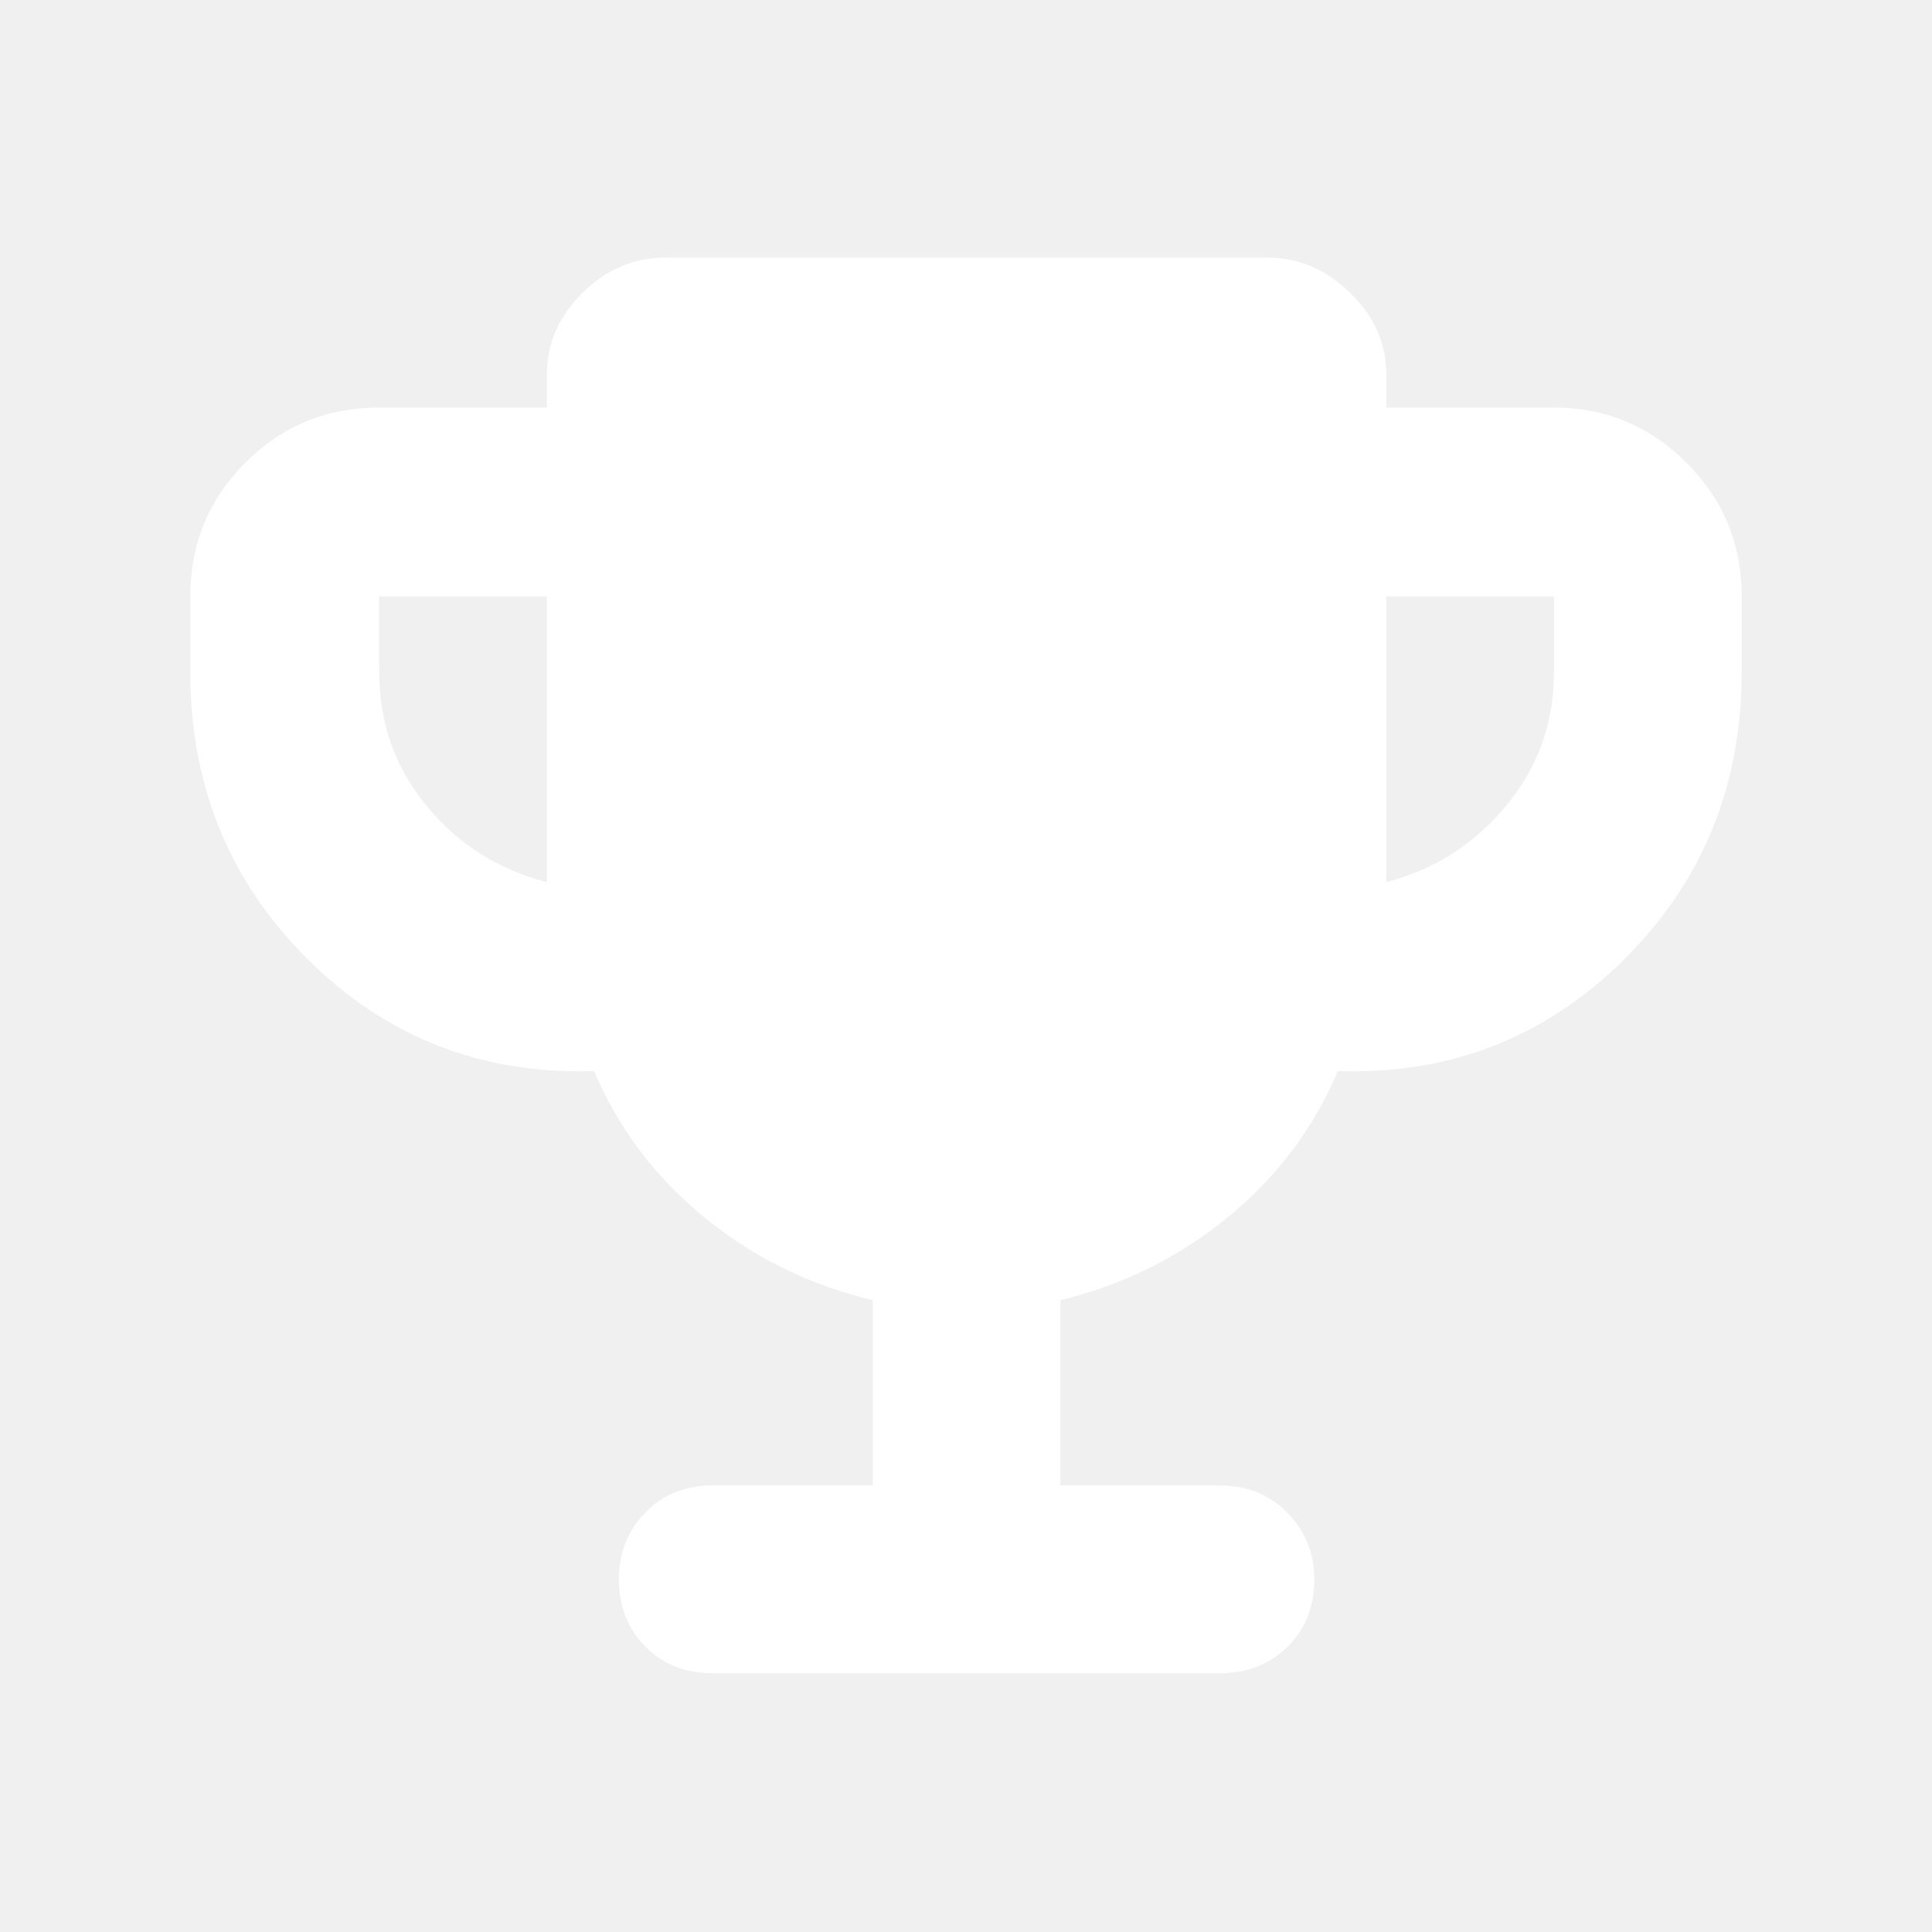
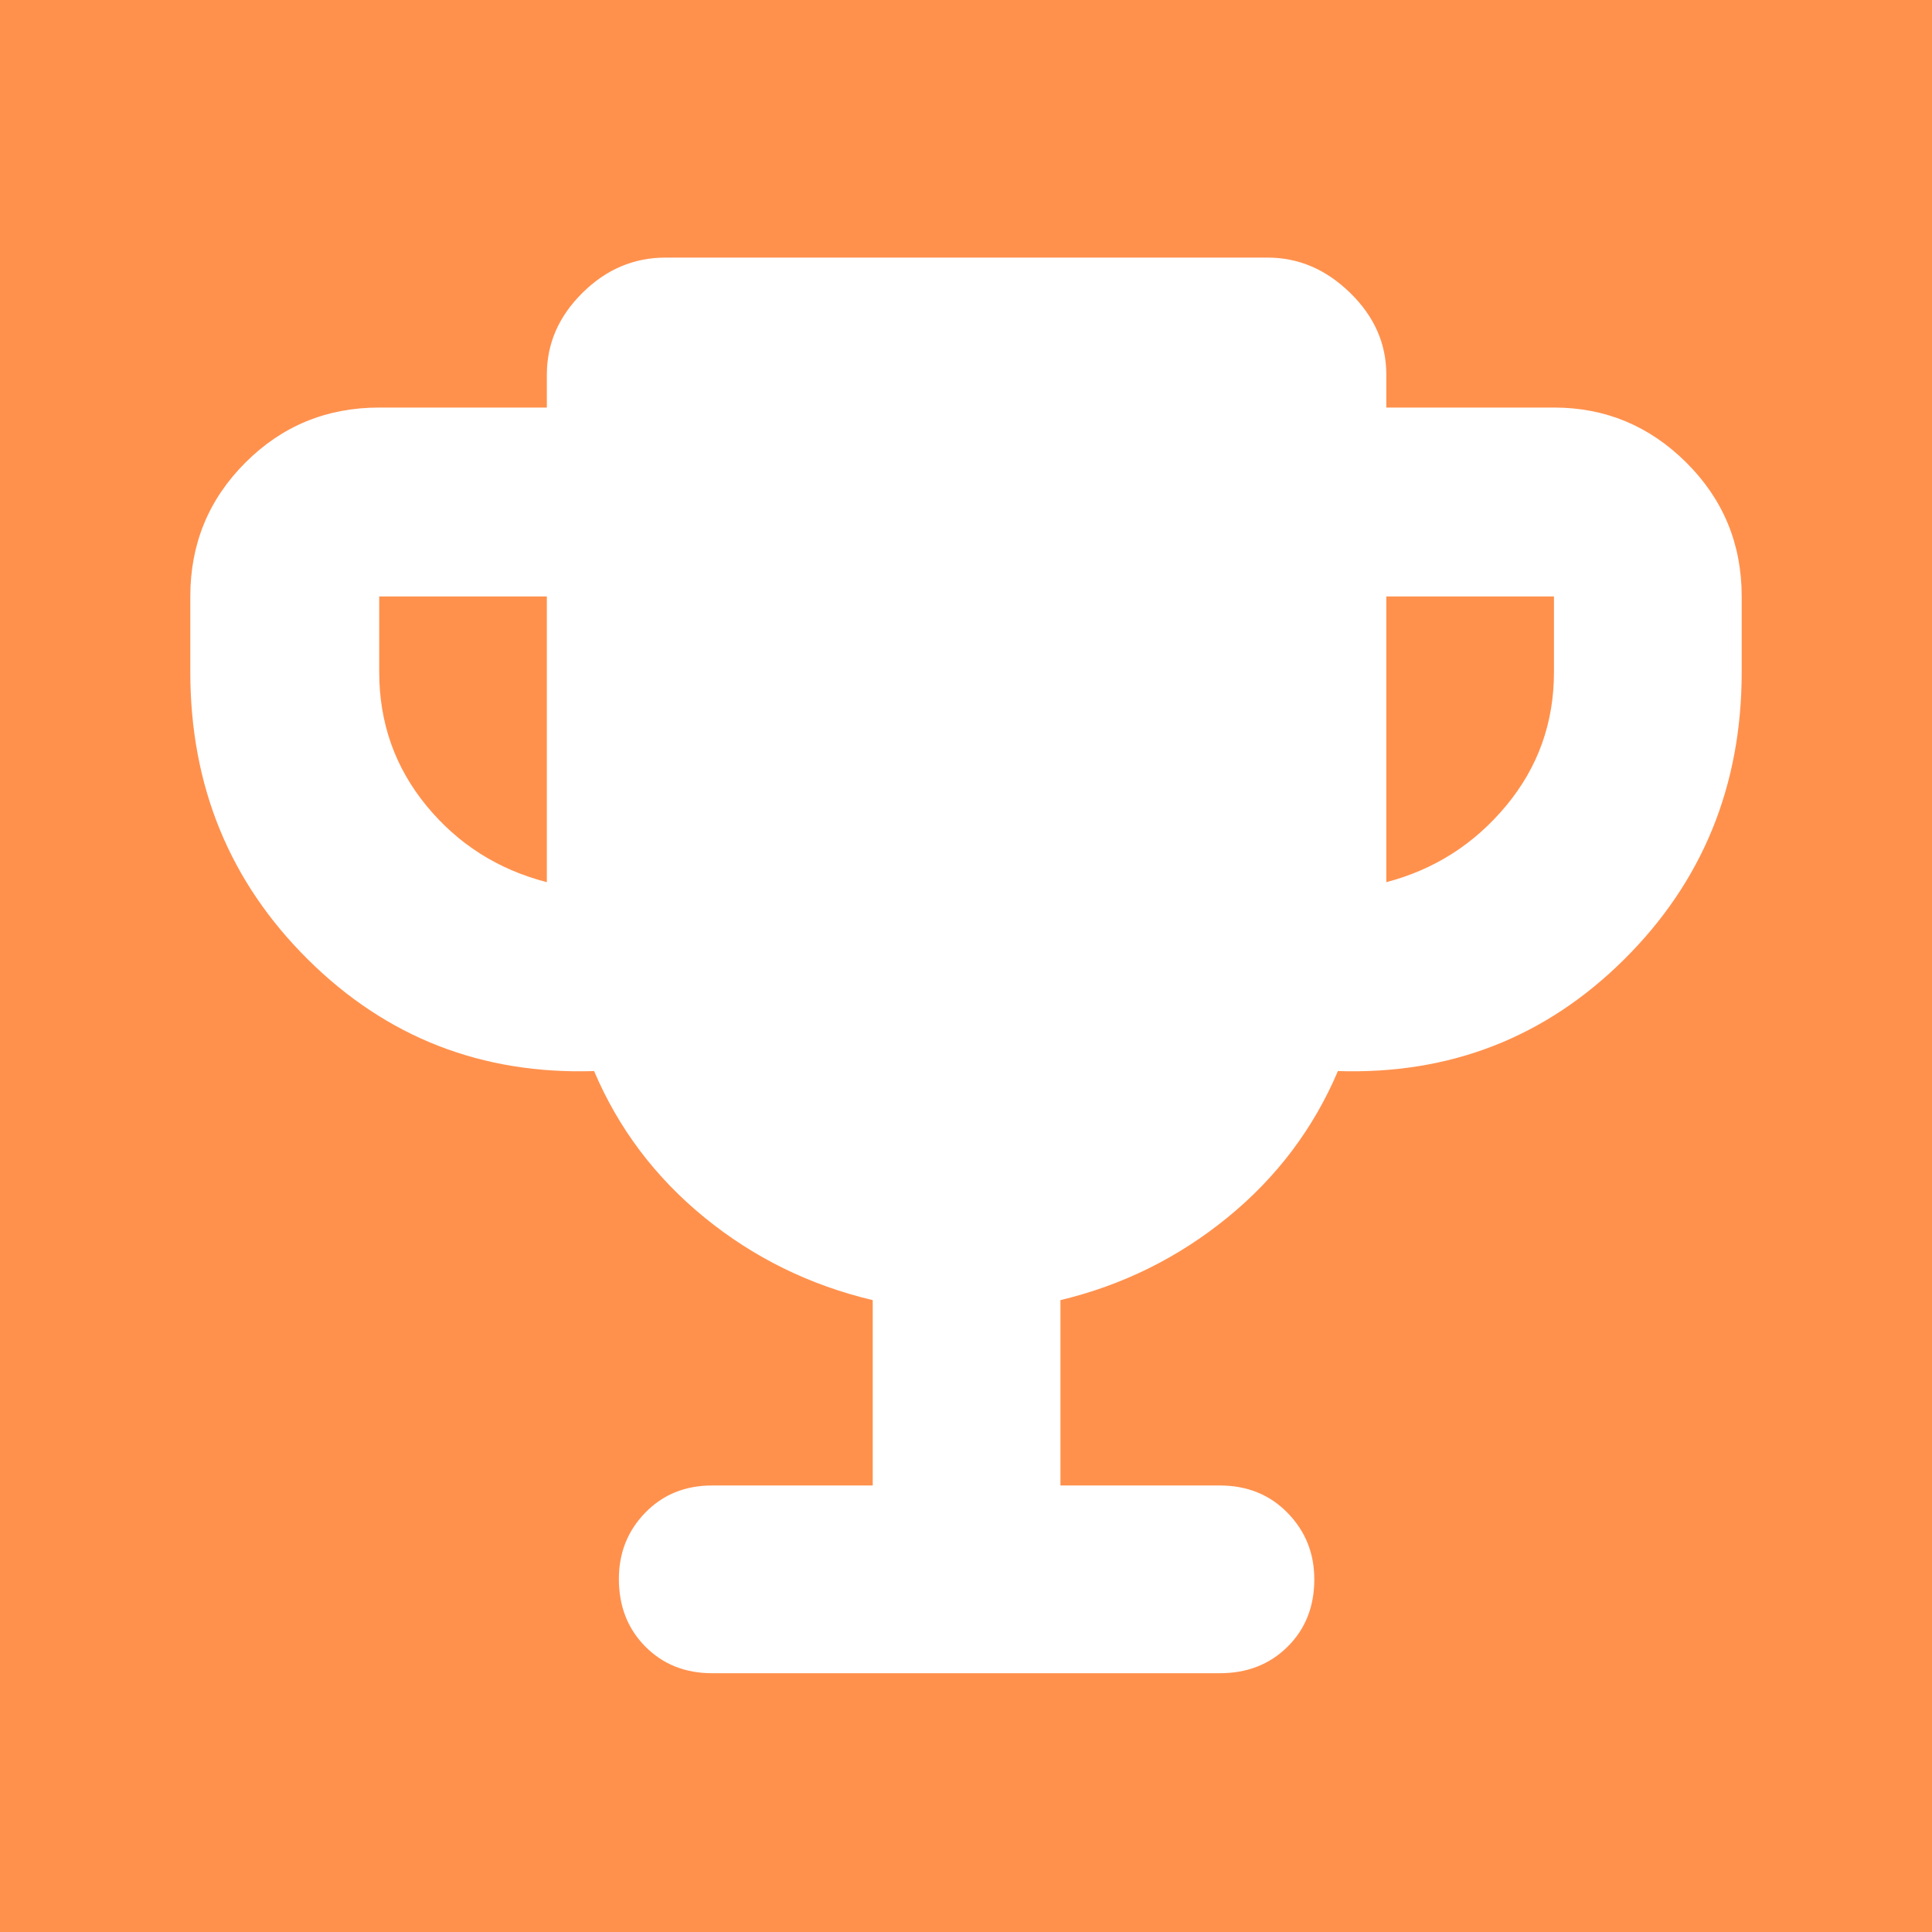
<svg xmlns="http://www.w3.org/2000/svg" width="500" zoomAndPan="magnify" viewBox="0 0 375 375" height="500" preserveAspectRatio="xMidYMid meet" version="1.0">
+   <rect x="-37.5" width="450" fill="#ffffff" y="-37.5" height="450" fill-opacity="1" />
+   <rect x="-37.5" width="450" fill="#ff914d" y="-37.5" height="450" fill-opacity="1" />
  <path fill="#ffffff" d="M 106.145 171.23 L 106.145 115.77 L 73.605 115.77 L 73.605 130.438 C 73.605 140.293 76.66 148.941 82.77 156.391 C 88.883 163.84 96.672 168.785 106.145 171.23 Z M 269.082 171.23 C 278.402 168.785 286.156 163.84 292.344 156.391 C 298.531 148.941 301.625 140.293 301.625 130.438 L 301.625 115.77 L 269.082 115.77 Z M 169.395 288.332 L 169.395 252.355 C 157.172 249.453 146.289 244.105 136.738 236.312 C 127.191 228.52 120.051 219.047 115.312 207.895 C 93.543 208.582 75.035 201.371 59.797 186.266 C 44.559 171.16 36.938 152.551 36.938 130.438 L 36.938 115.77 C 36.938 105.578 40.5 96.918 47.629 89.793 C 54.754 82.668 63.41 79.105 73.605 79.105 L 106.145 79.105 L 106.145 72.688 C 106.145 66.691 108.445 61.41 113.051 56.848 C 117.652 52.281 123.027 50 129.176 50 L 246.051 50 C 252.047 50 257.387 52.281 262.066 56.848 C 266.742 61.41 269.082 66.691 269.082 72.688 L 269.082 79.105 L 301.625 79.105 C 311.594 79.105 320.16 82.668 327.32 89.793 C 334.48 96.918 338.062 105.578 338.062 115.77 L 338.062 130.438 C 338.062 152.551 330.441 171.16 315.203 186.266 C 299.965 201.371 281.457 208.582 259.688 207.895 C 254.949 219.047 247.809 228.52 238.262 236.312 C 228.711 244.105 217.902 249.453 205.832 252.355 L 205.832 288.332 L 236.77 288.332 C 242.074 288.332 246.453 290.102 249.914 293.645 C 253.375 297.184 255.105 301.484 255.105 306.551 C 255.105 311.844 253.375 316.203 249.914 319.629 C 246.453 323.055 242.074 324.77 236.77 324.77 L 138.23 324.77 C 132.992 324.77 128.668 323.043 125.25 319.59 C 121.832 316.137 120.125 311.762 120.125 306.469 C 120.125 301.406 121.832 297.117 125.25 293.605 C 128.668 290.09 132.992 288.332 138.23 288.332 Z M 169.395 288.332 " fill-opacity="1" fill-rule="nonzero" />
</svg>
